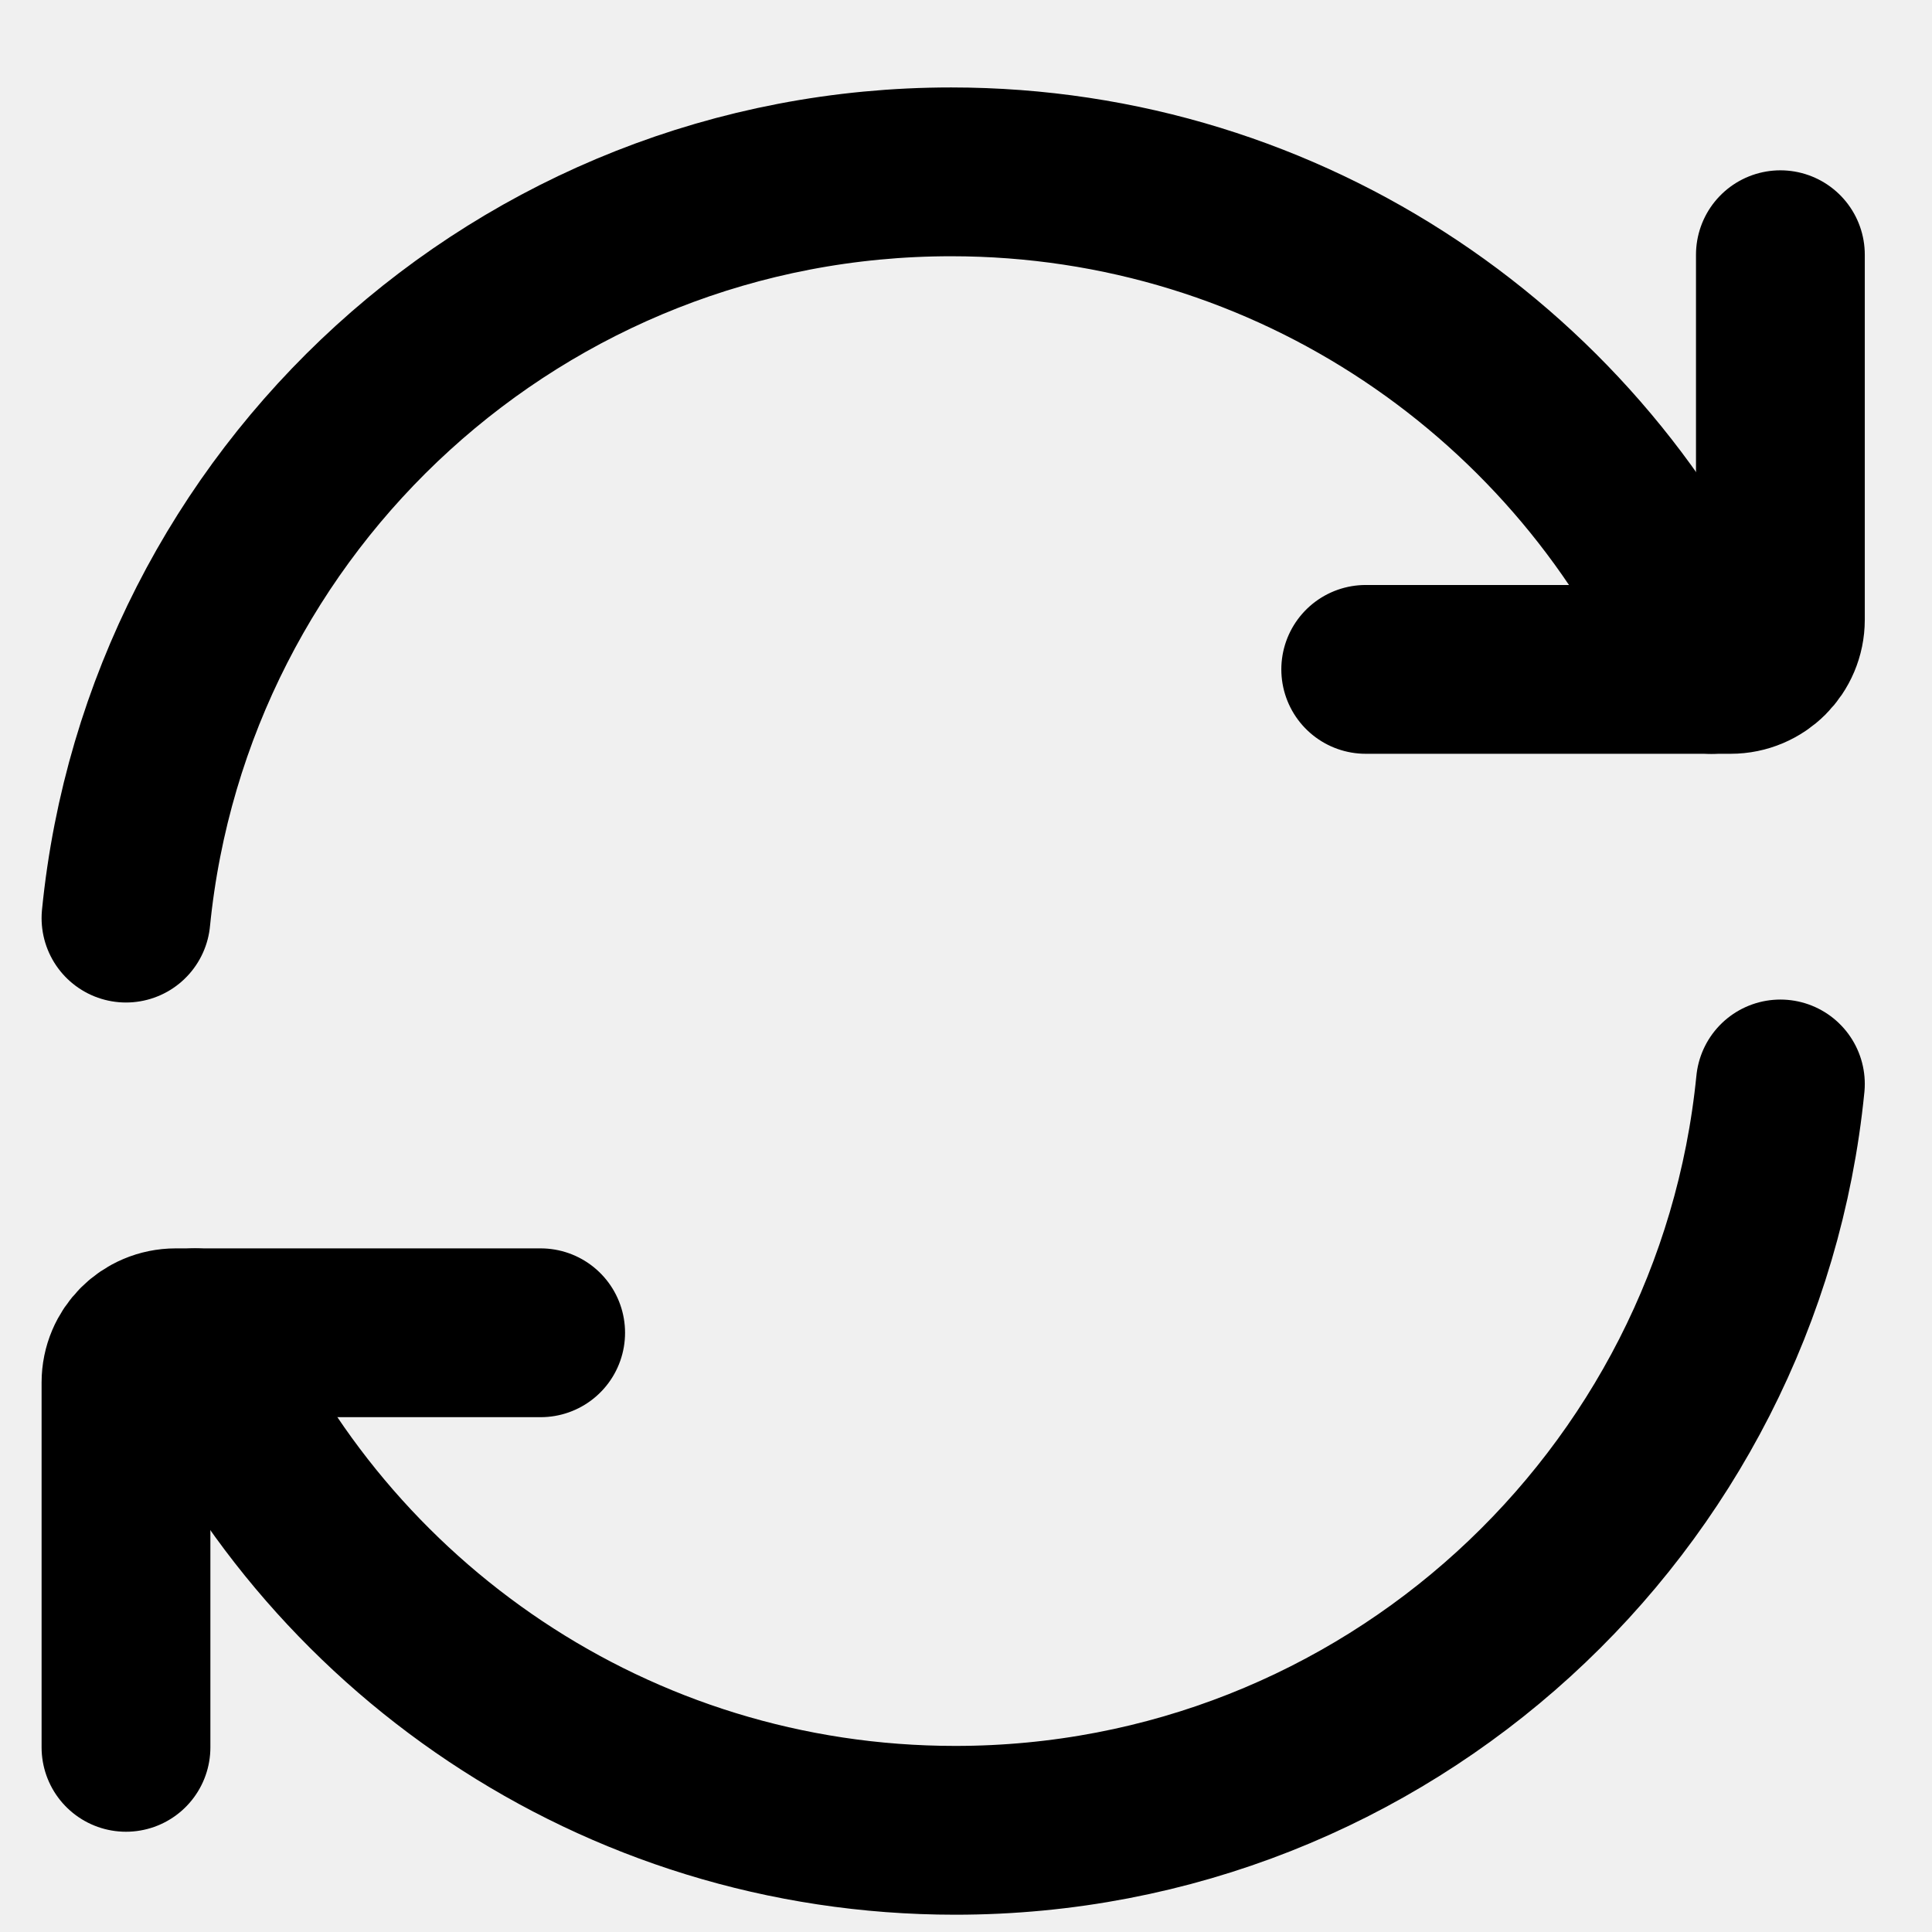
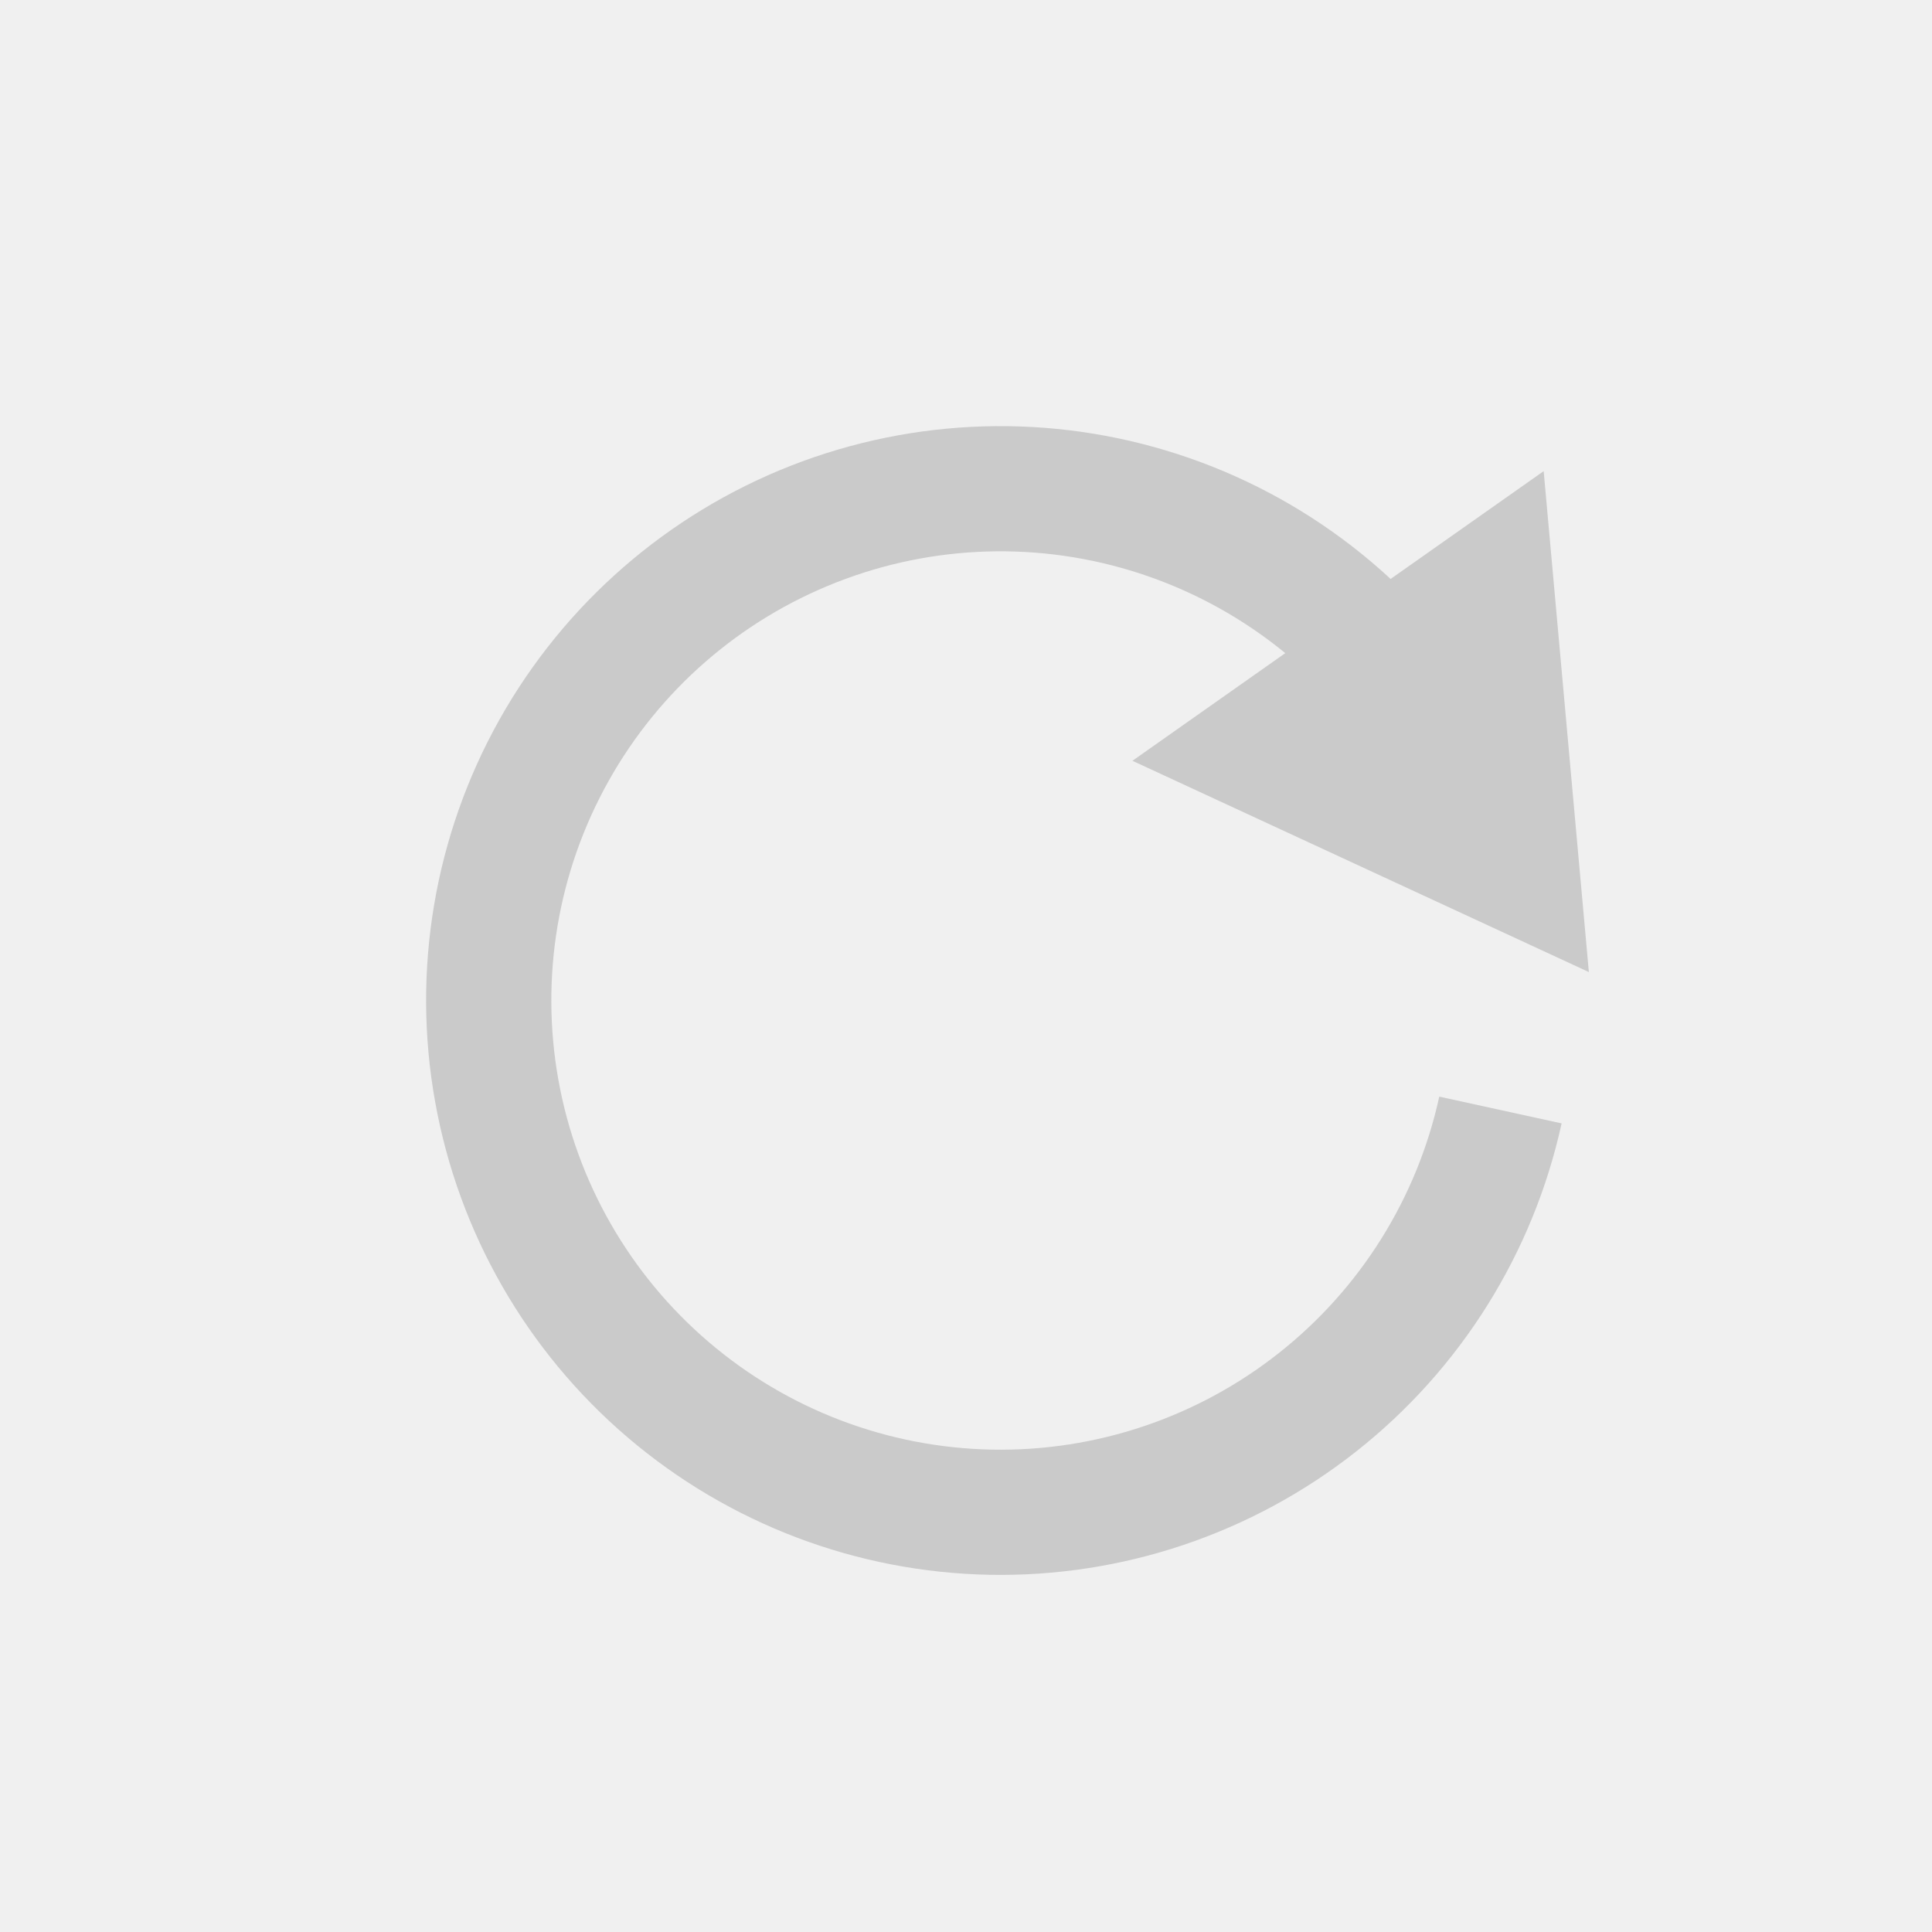
- <svg xmlns="http://www.w3.org/2000/svg" width="19" height="19" viewBox="0 0 19 19" fill="none">
-   <path d="M16.83 6.583C15.572 3.703 12.698 1.69 9.354 1.69C5.125 1.69 1.648 4.908 1.239 9.029" stroke="black" stroke-width="1.66" stroke-linecap="round" stroke-linejoin="round" />
-   <path d="M13.431 6.583H17.02C17.29 6.583 17.509 6.364 17.509 6.094V2.505" stroke="black" stroke-width="1.66" stroke-linecap="round" stroke-linejoin="round" />
-   <path d="M1.918 13.107C3.176 15.987 6.05 18 9.394 18C13.623 18 17.1 14.781 17.509 10.66" stroke="black" stroke-width="1.66" stroke-linecap="round" stroke-linejoin="round" />
-   <path d="M5.317 13.107H1.728C1.458 13.107 1.239 13.326 1.239 13.596V17.184" stroke="black" stroke-width="1.66" stroke-linecap="round" stroke-linejoin="round" />
+ <svg xmlns="http://www.w3.org/2000/svg" width="28" height="28" viewBox="0 0 28 28" fill="none">
+   <mask id="path-1-inside-1_221_617" fill="white">
+     <path d="M21.509 10.009C20.47 8.388 18.901 7.176 17.069 6.582C15.238 5.988 13.256 6.047 11.463 6.749C9.67 7.452 8.176 8.755 7.235 10.435C6.295 12.116 5.966 14.071 6.306 15.966C6.645 17.862 7.631 19.582 9.096 20.832C10.561 22.082 12.414 22.786 14.34 22.823C16.265 22.86 18.144 22.228 19.656 21.035C21.168 19.843 22.22 18.162 22.632 16.281L20.859 15.893C20.537 17.364 19.715 18.678 18.532 19.611C17.35 20.544 15.88 21.038 14.375 21.009C12.869 20.98 11.42 20.43 10.274 19.452C9.128 18.474 8.357 17.129 8.092 15.647C7.827 14.164 8.083 12.636 8.819 11.321C9.554 10.007 10.723 8.988 12.125 8.439C13.527 7.889 15.077 7.843 16.509 8.308C17.942 8.773 19.169 9.72 19.982 10.988L21.509 10.009Z" />
+   </mask>
+   <path d="M21.509 10.009C20.47 8.388 18.901 7.176 17.069 6.582C15.238 5.988 13.256 6.047 11.463 6.749C9.67 7.452 8.176 8.755 7.235 10.435C6.295 12.116 5.966 14.071 6.306 15.966C6.645 17.862 7.631 19.582 9.096 20.832C10.561 22.082 12.414 22.786 14.34 22.823C16.265 22.86 18.144 22.228 19.656 21.035C21.168 19.843 22.22 18.162 22.632 16.281L20.859 15.893C20.537 17.364 19.715 18.678 18.532 19.611C17.35 20.544 15.88 21.038 14.375 21.009C12.869 20.98 11.42 20.43 10.274 19.452C9.128 18.474 8.357 17.129 8.092 15.647C7.827 14.164 8.083 12.636 8.819 11.321C9.554 10.007 10.723 8.988 12.125 8.439C13.527 7.889 15.077 7.843 16.509 8.308C17.942 8.773 19.169 9.72 19.982 10.988L21.509 10.009Z" fill="#CACACA" stroke="#CACACA" stroke-width="2" mask="url(#path-1-inside-1_221_617)" />
+   <path d="M23.027 14.088L16.412 11.026L22.372 6.828L23.027 14.088Z" fill="#CACACA" />
</svg>
